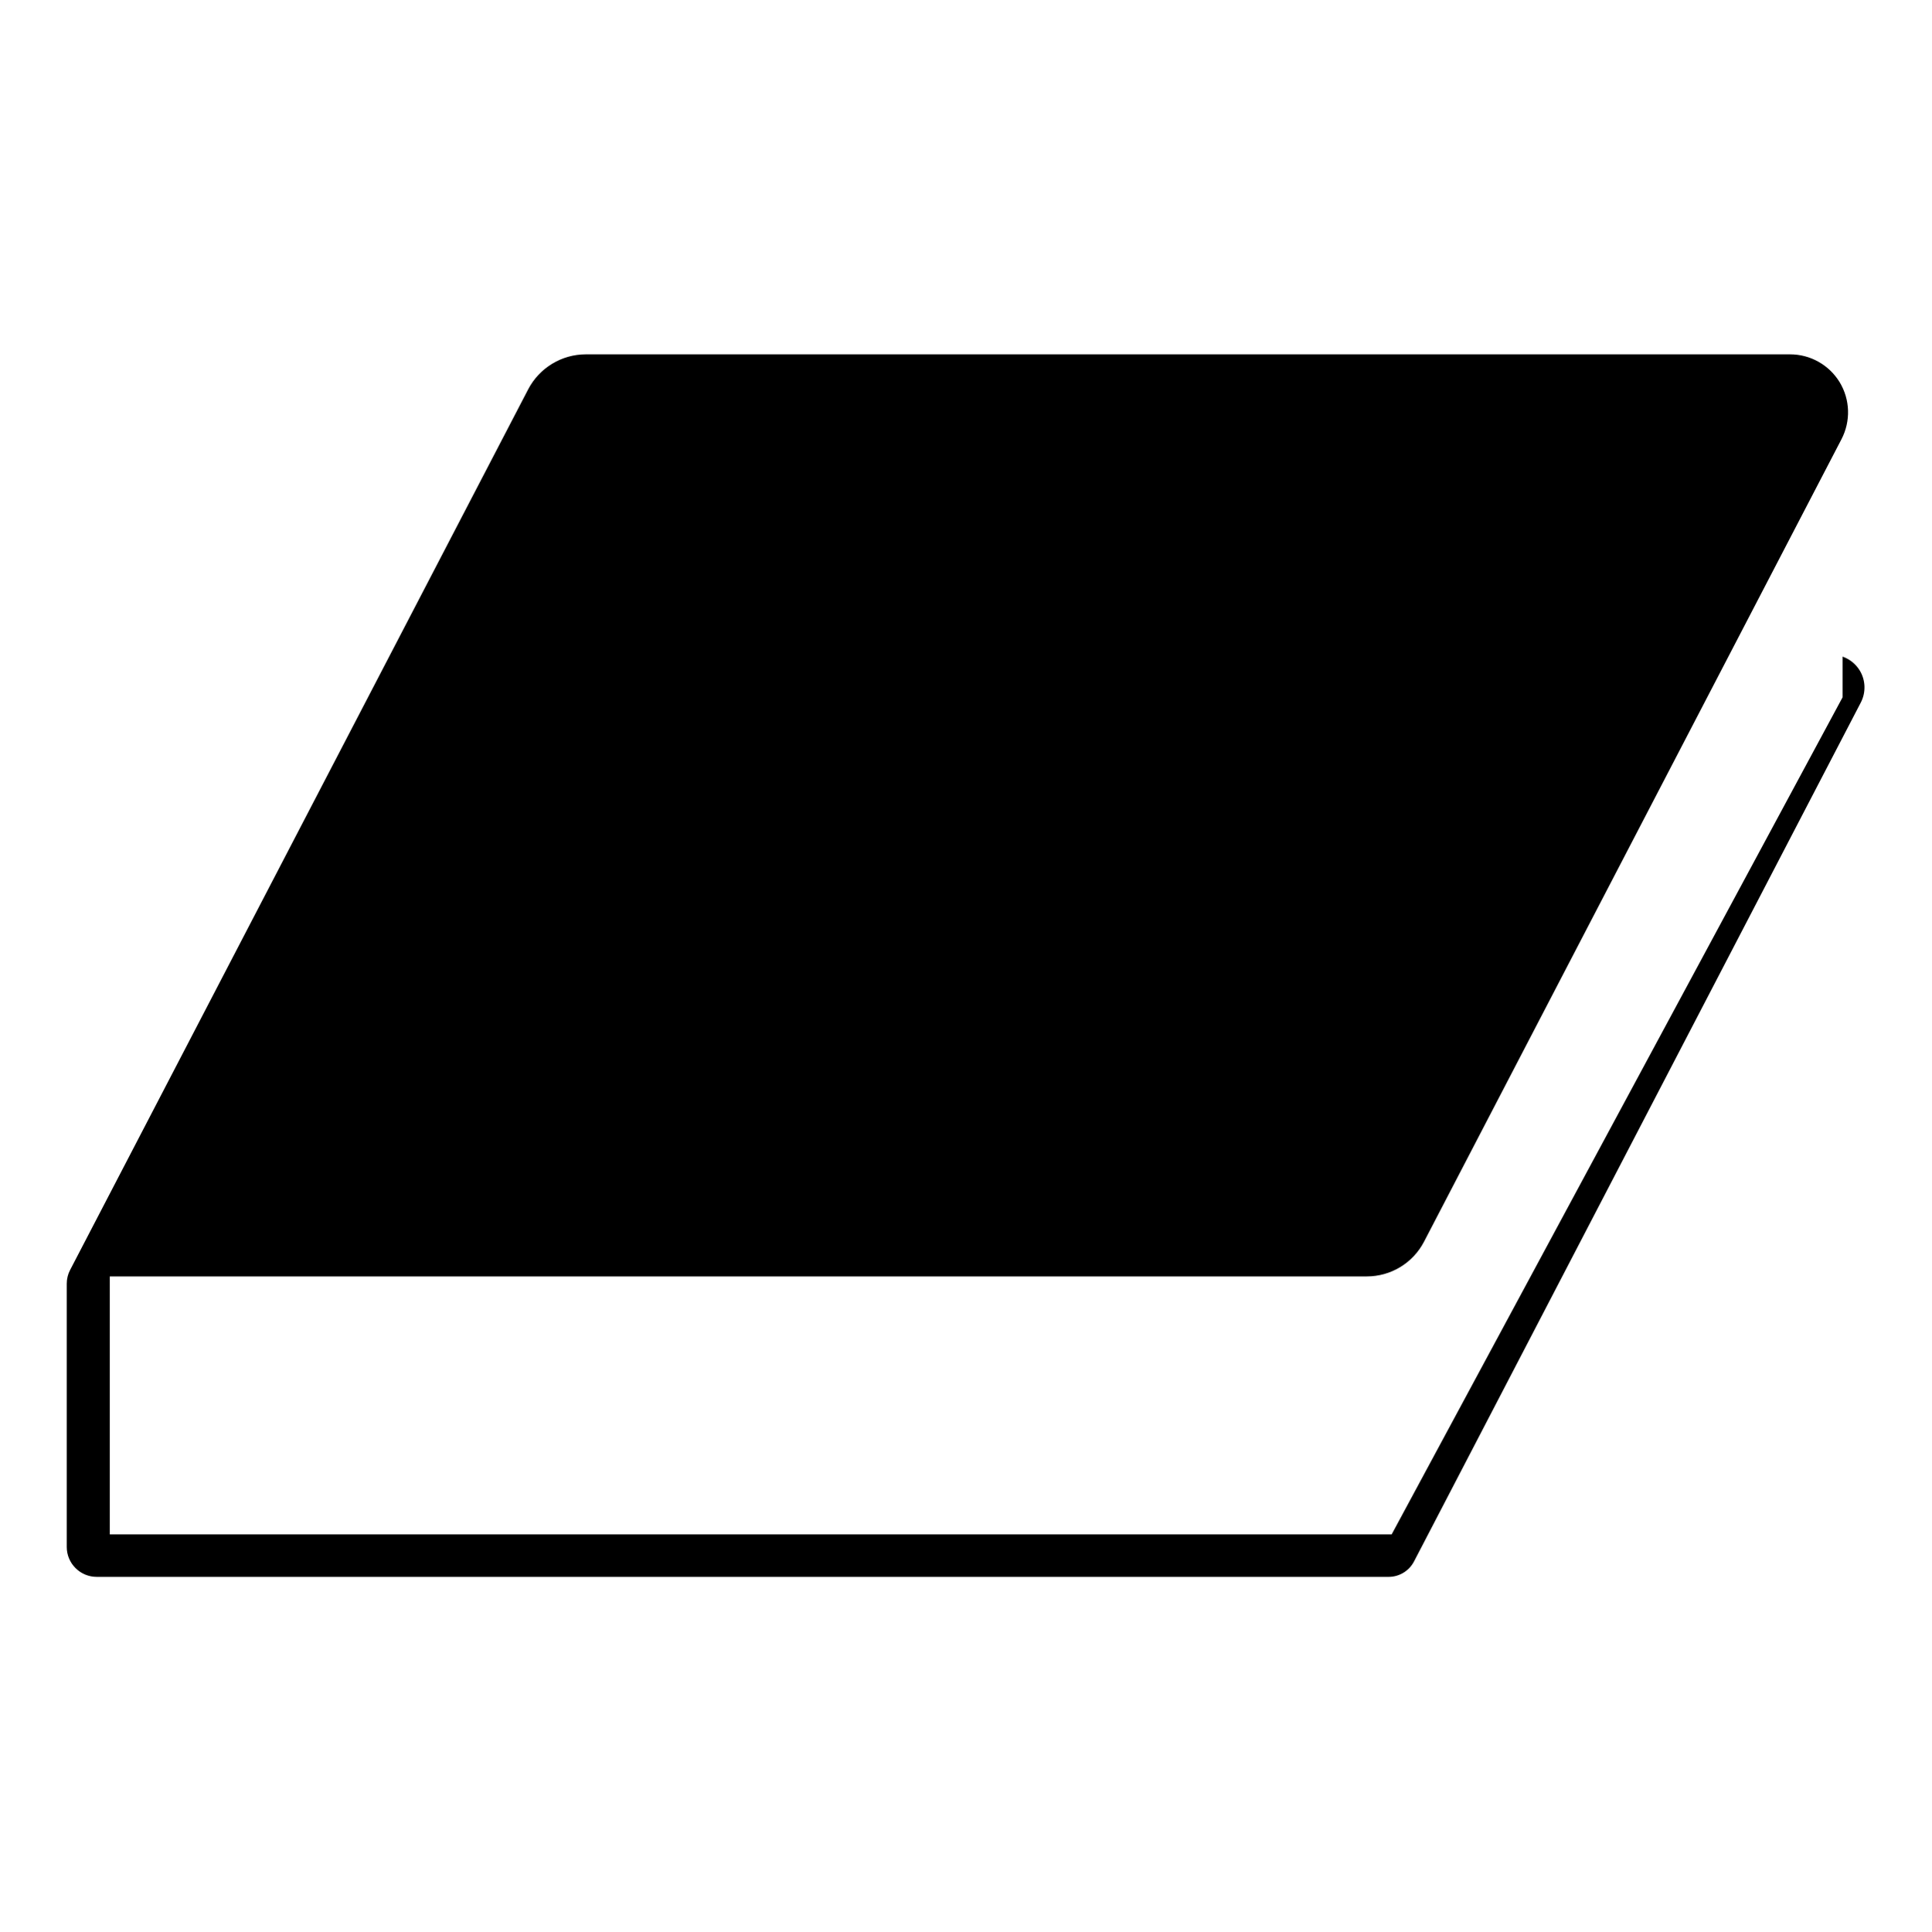
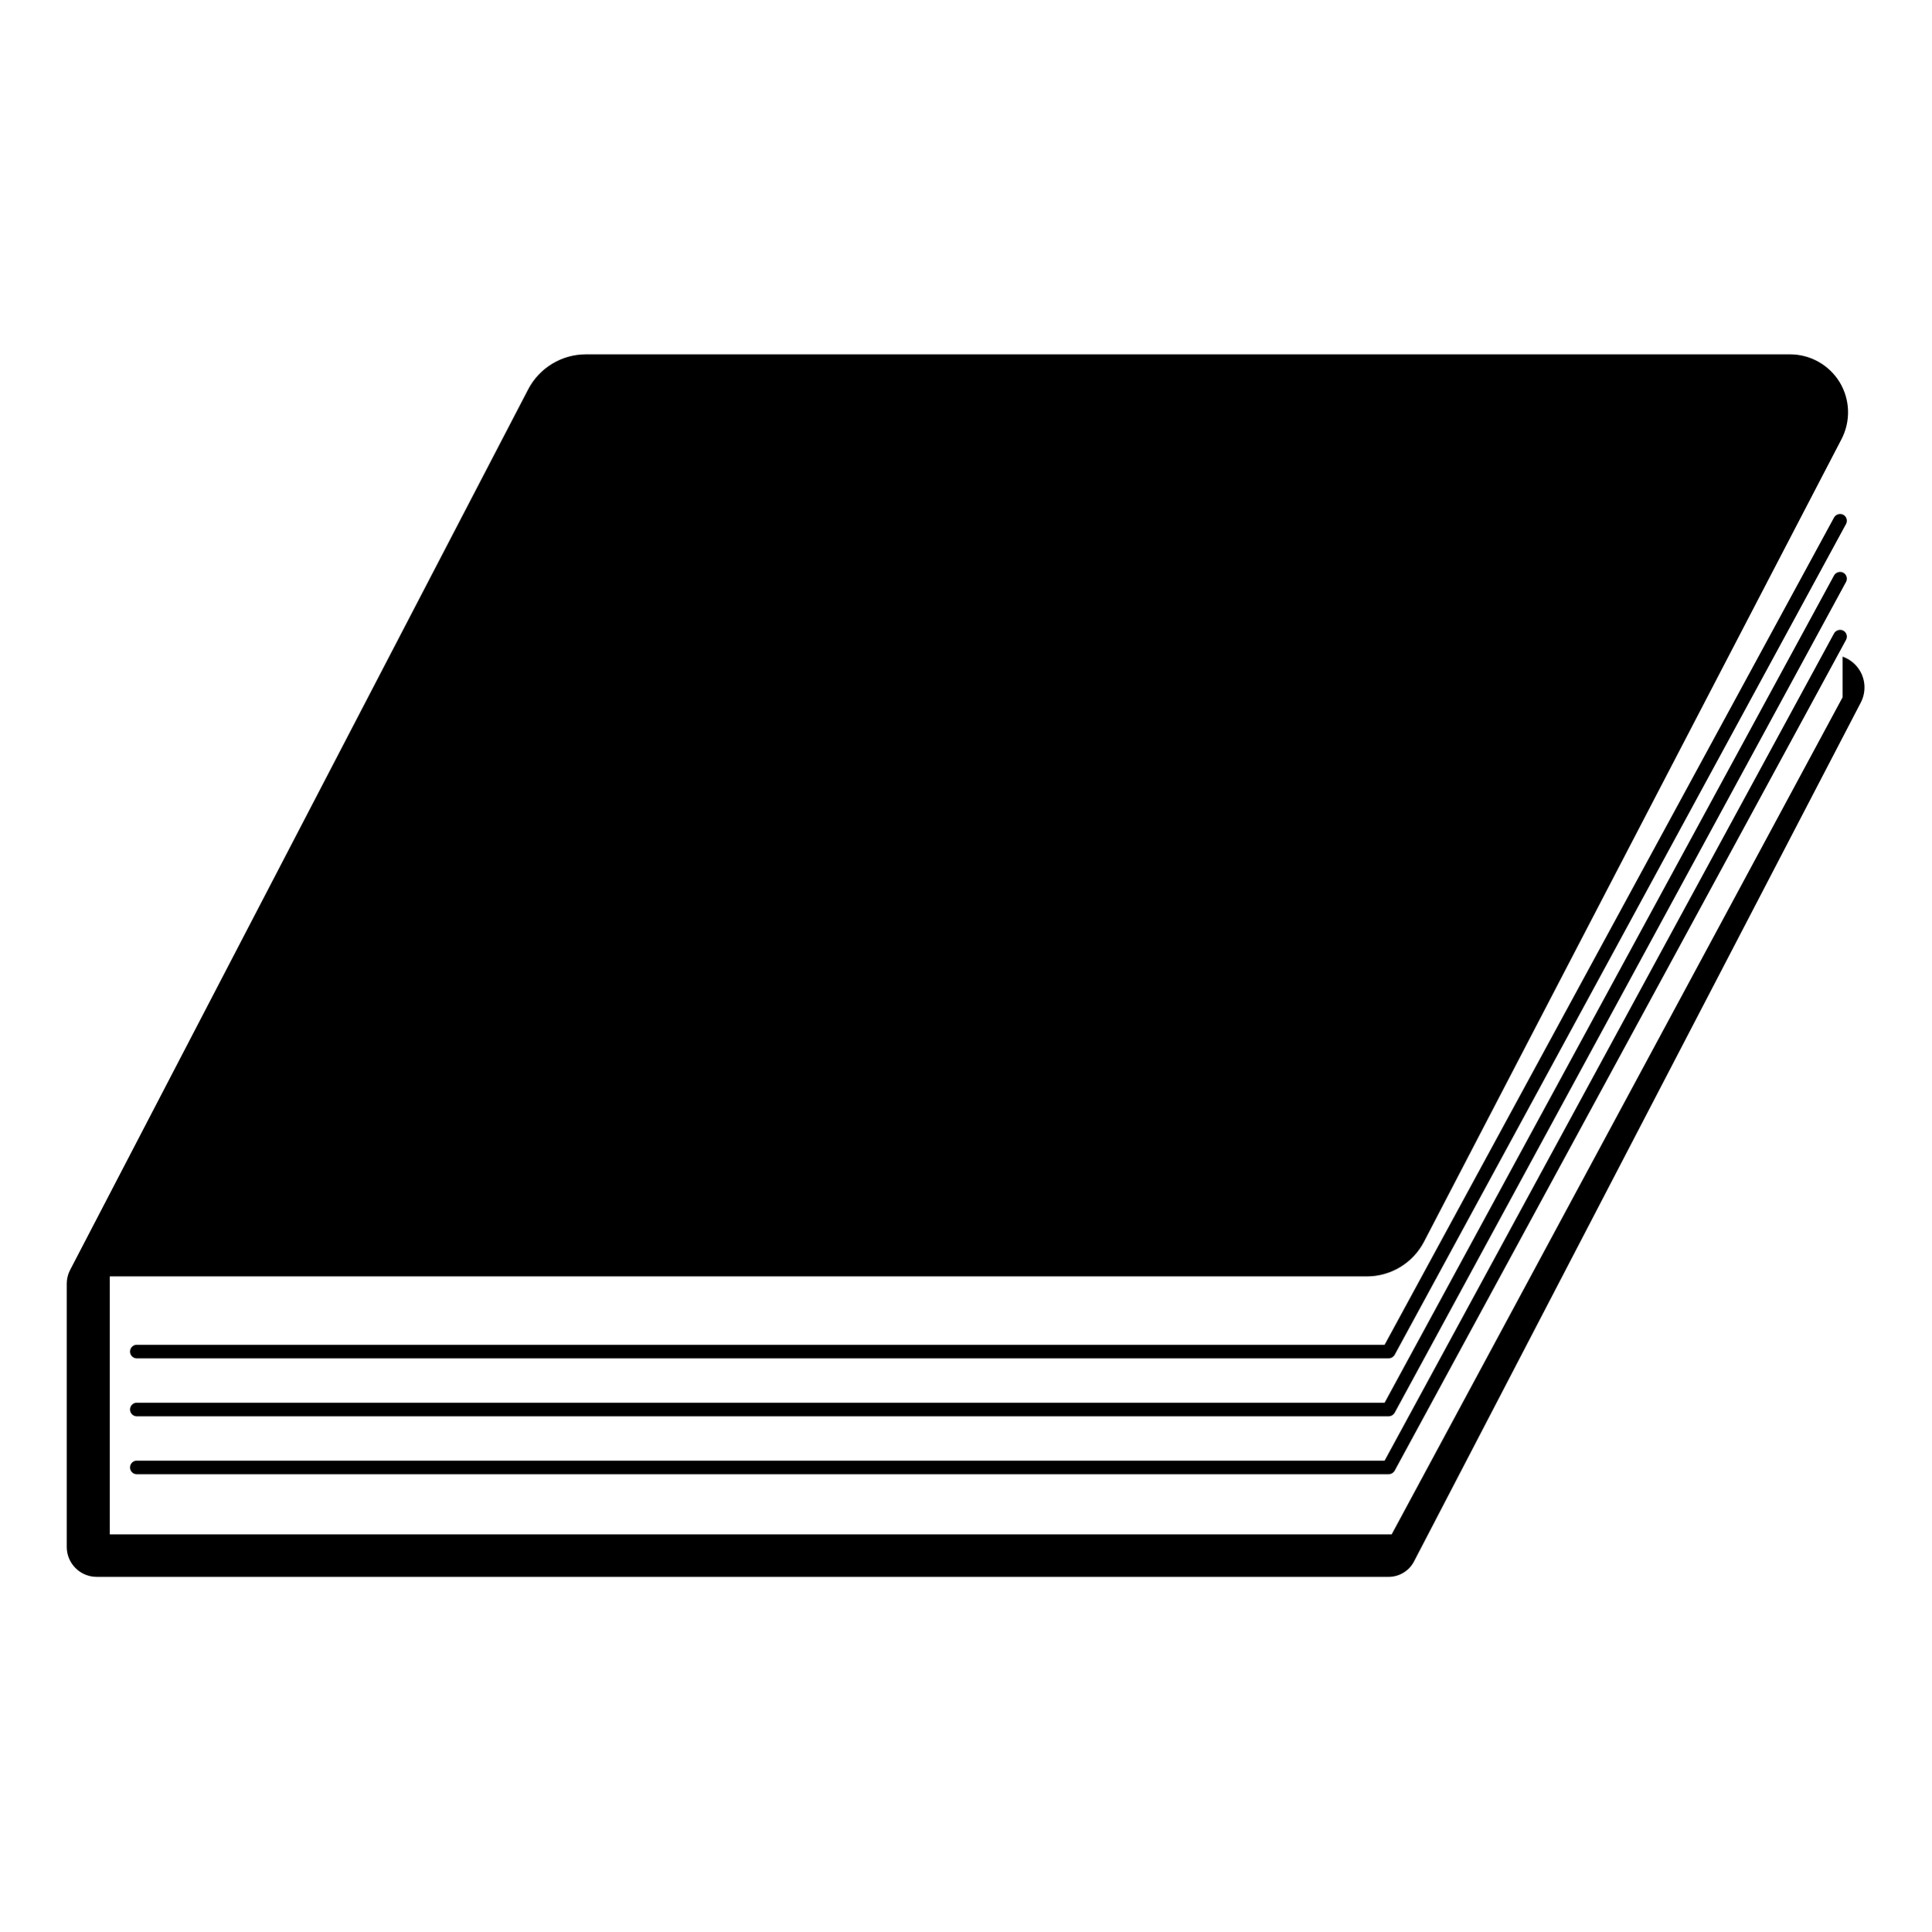
<svg xmlns="http://www.w3.org/2000/svg" version="1.0" id="Layer_1" x="0px" y="0px" width="283.465px" height="283.465px" viewBox="0 0 283.465 283.465" enable-background="new 0 0 283.465 283.465" xml:space="preserve">
-   <path d="M9.796,227.061c0-6.68,0-34.955,0-38.635c0-0.706,0.168-1.395,0.489-2.01L77.519,57.155  c1.646-3.162,4.918-5.147,8.479-5.147c18.806,0,149.338,0,176.744,0c2.982,0,5.736,1.556,7.287,4.095  c1.539,2.548,1.639,5.71,0.27,8.353c-14.906,28.662-51.157,98.35-61.271,117.79c-1.631,3.145-4.874,5.11-8.42,5.11  c-23.835,0-184.494,0-184.494,0v37.864h188.157l66.187-122.875v-5.968c1.031,0.363,1.928,1.074,2.518,2.04  c0.871,1.432,0.924,3.217,0.152,4.703c-13.148,25.28-57.748,111.016-65.576,126.071c-0.727,1.396-2.168,2.266-3.735,2.266  c-15.65,0-169.497,0-189.617,0c-1.171,0-2.289-0.463-3.113-1.288C10.259,229.345,9.796,228.231,9.796,227.061z" />
+   <g>
+     <path d="M272.977,98.417c-0.59-0.966-1.488-1.677-2.519-2.04v5.968l-66.187,122.875H16.114v-37.865c0,0,160.66,0,184.494,0   c3.547,0,6.789-1.965,8.42-5.109c10.115-19.439,46.365-89.128,61.271-117.79c1.369-2.643,1.27-5.805-0.27-8.353   c-1.551-2.539-4.305-4.095-7.287-4.095c-27.406,0-157.938,0-176.744,0c-3.561,0-6.833,1.985-8.479,5.147L10.285,186.416   c-0.321,0.615-0.489,1.305-0.489,2.01c0,3.68,0,31.955,0,38.635c0,1.17,0.463,2.285,1.291,3.108   c0.824,0.825,1.942,1.288,3.113,1.288c20.12,0,173.967,0,189.616,0c1.567,0,3.009-0.87,3.736-2.266   c7.827-15.055,52.428-100.792,65.575-126.071C273.9,101.634,273.848,99.849,272.977,98.417z" />
+     <path d="M271.041,76.149c-0.076-0.256-0.247-0.467-0.48-0.594c-0.467-0.256-1.103-0.068-1.357,0.4l-65.966,121.432H20.083   c-0.551,0-1,0.448-1,1s0.449,1,1,1h183.749c0.154,0,0.31-0.04,0.461-0.119l0.104-0.066c0.085-0.06,0.16-0.131,0.224-0.214   l0.044-0.038l66.297-122.04C271.089,76.676,271.117,76.405,271.041,76.149z" />
+     <path d="M271.041,84.653c-0.076-0.256-0.247-0.467-0.482-0.595c-0.466-0.254-1.103-0.065-1.355,0.401l-65.966,121.432H20.083   c-0.551,0-1,0.448-1,1s0.449,1,1,1h183.749c0.154,0,0.31-0.04,0.461-0.119l0.104-0.066c0.085-0.06,0.16-0.131,0.224-0.214   l0.044-0.038l66.297-122.04C271.089,85.18,271.117,84.909,271.041,84.653z" />
+     <path d="M270.561,92.563c-0.467-0.255-1.104-0.067-1.357,0.4l-65.966,121.432H20.083c-0.551,0-1,0.448-1,1s0.449,1,1,1h183.749   c0.154,0,0.31-0.04,0.461-0.119l0.104-0.066c0.085-0.06,0.16-0.131,0.224-0.214l0.044-0.038l66.297-122.04   c0.128-0.235,0.156-0.505,0.08-0.762C270.965,92.901,270.794,92.689,270.561,92.563z" />
+   </g>
</svg>
